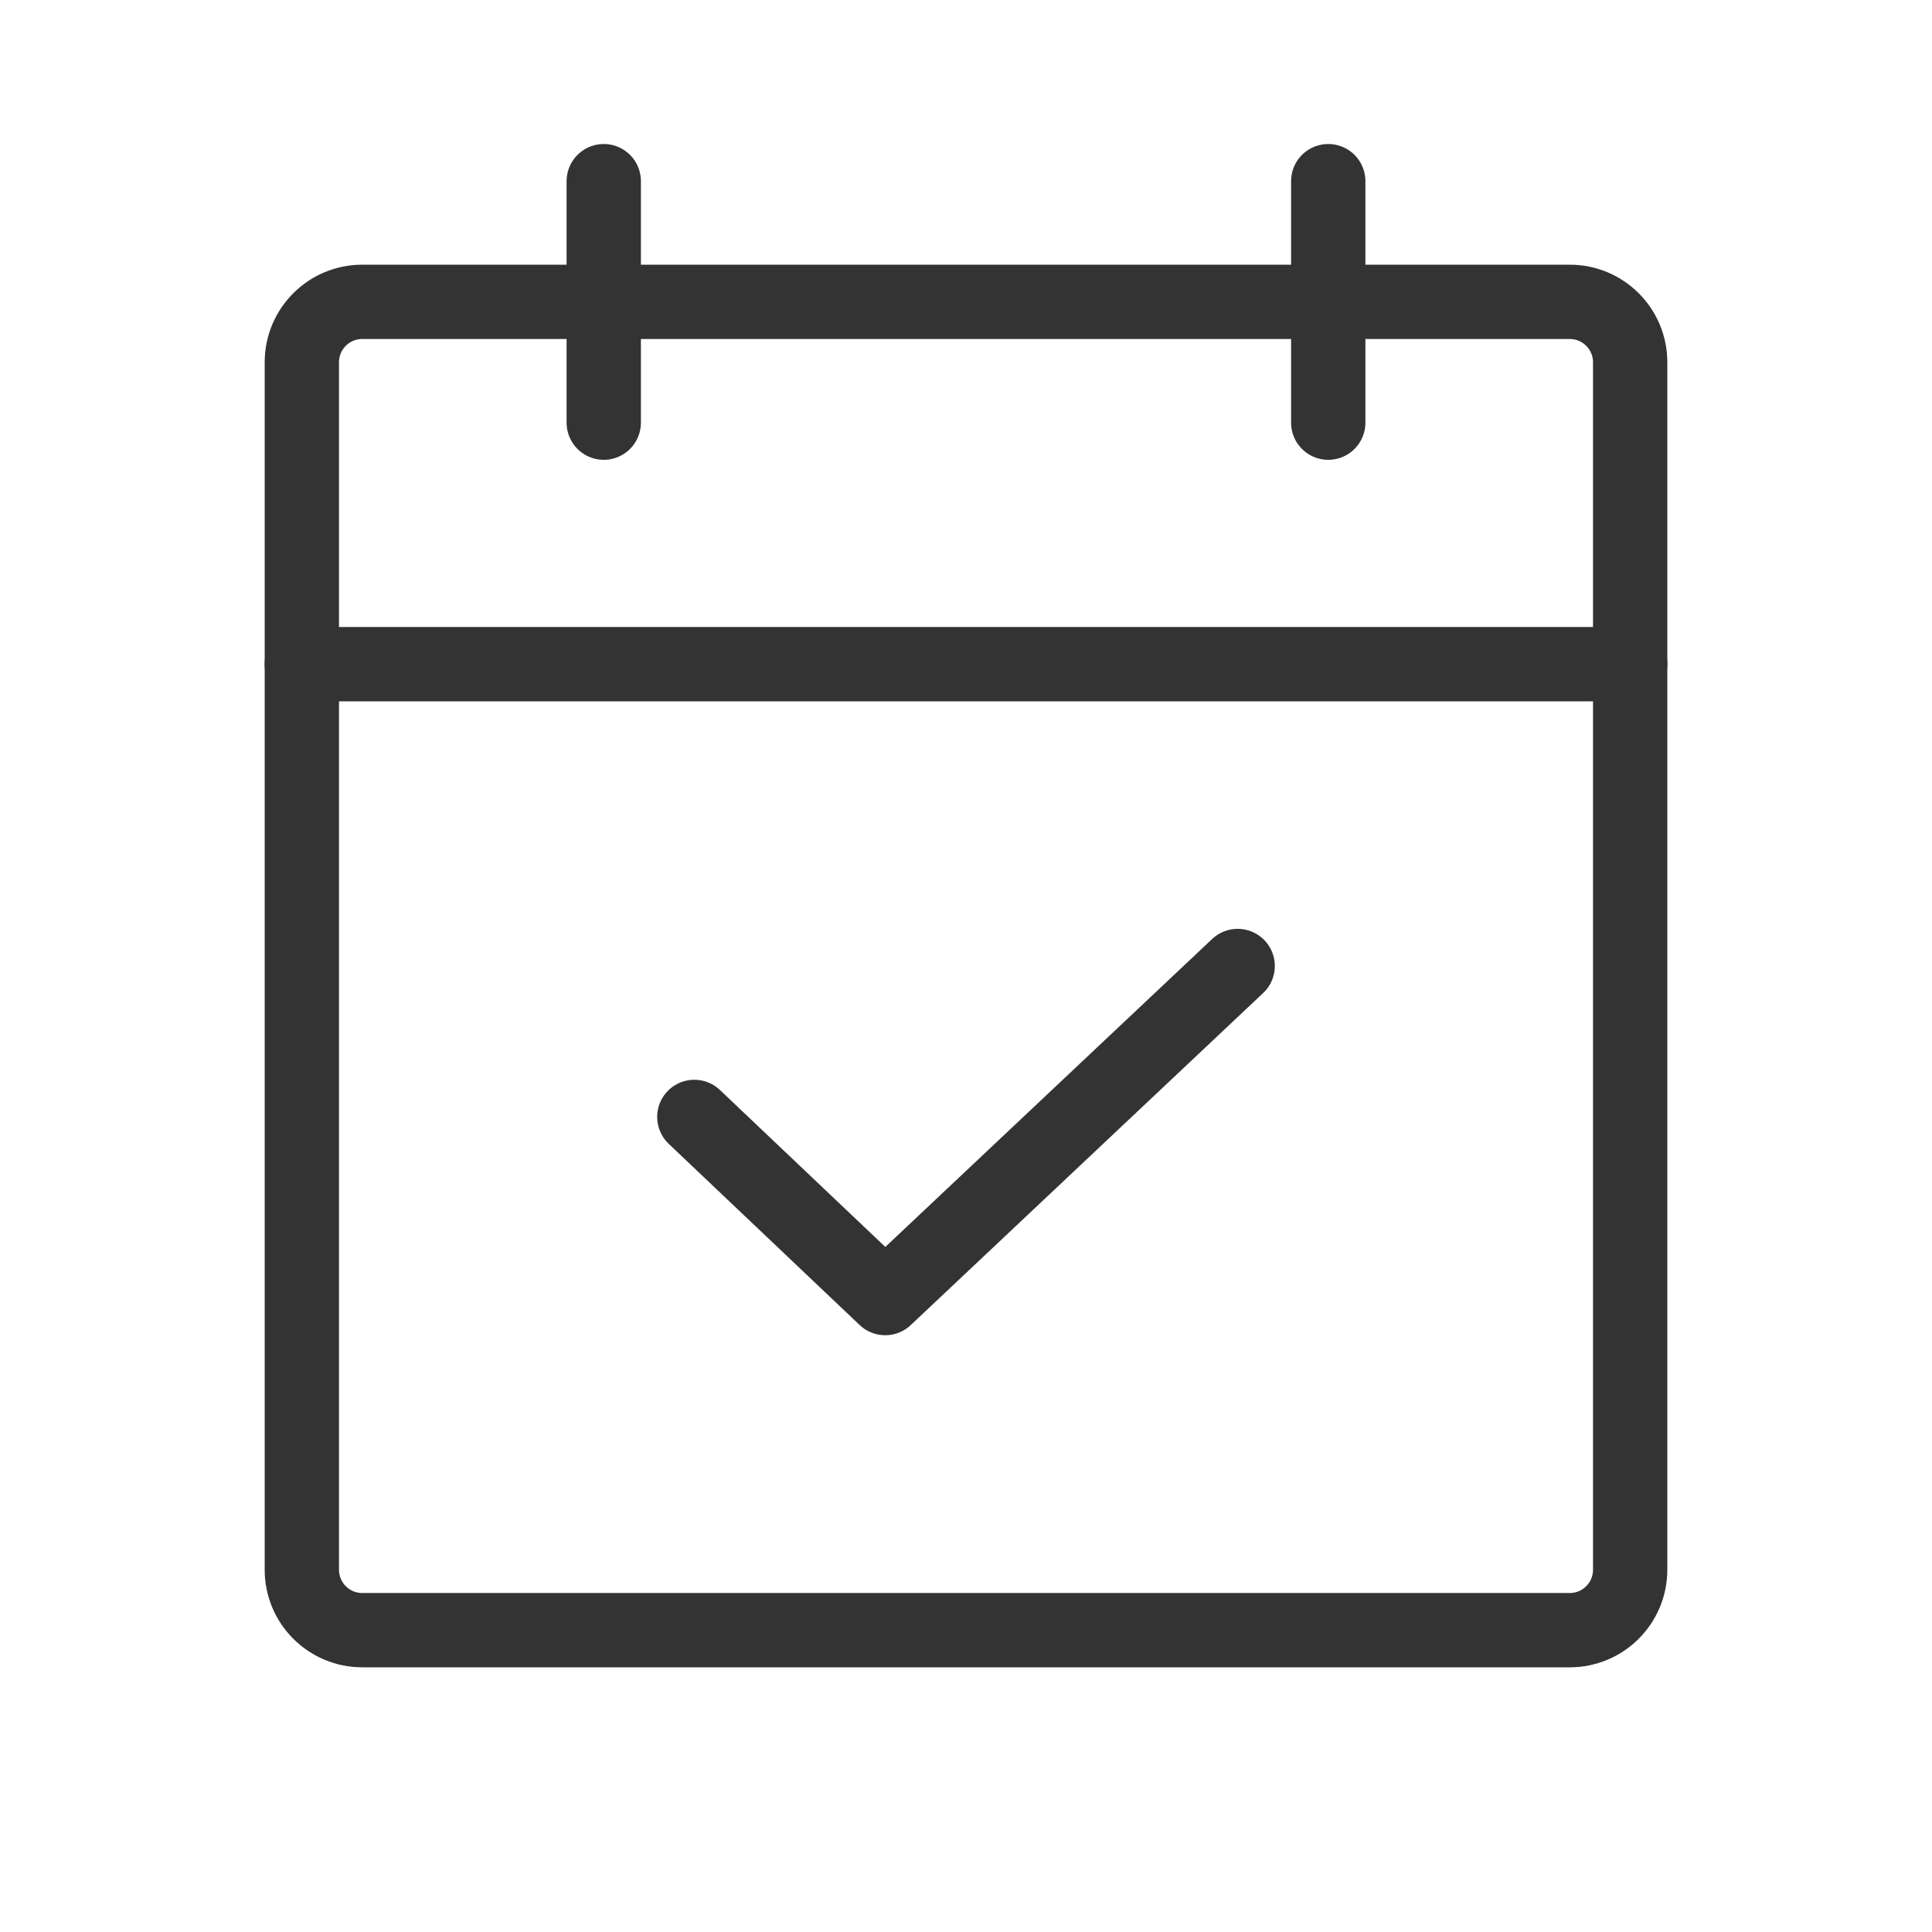
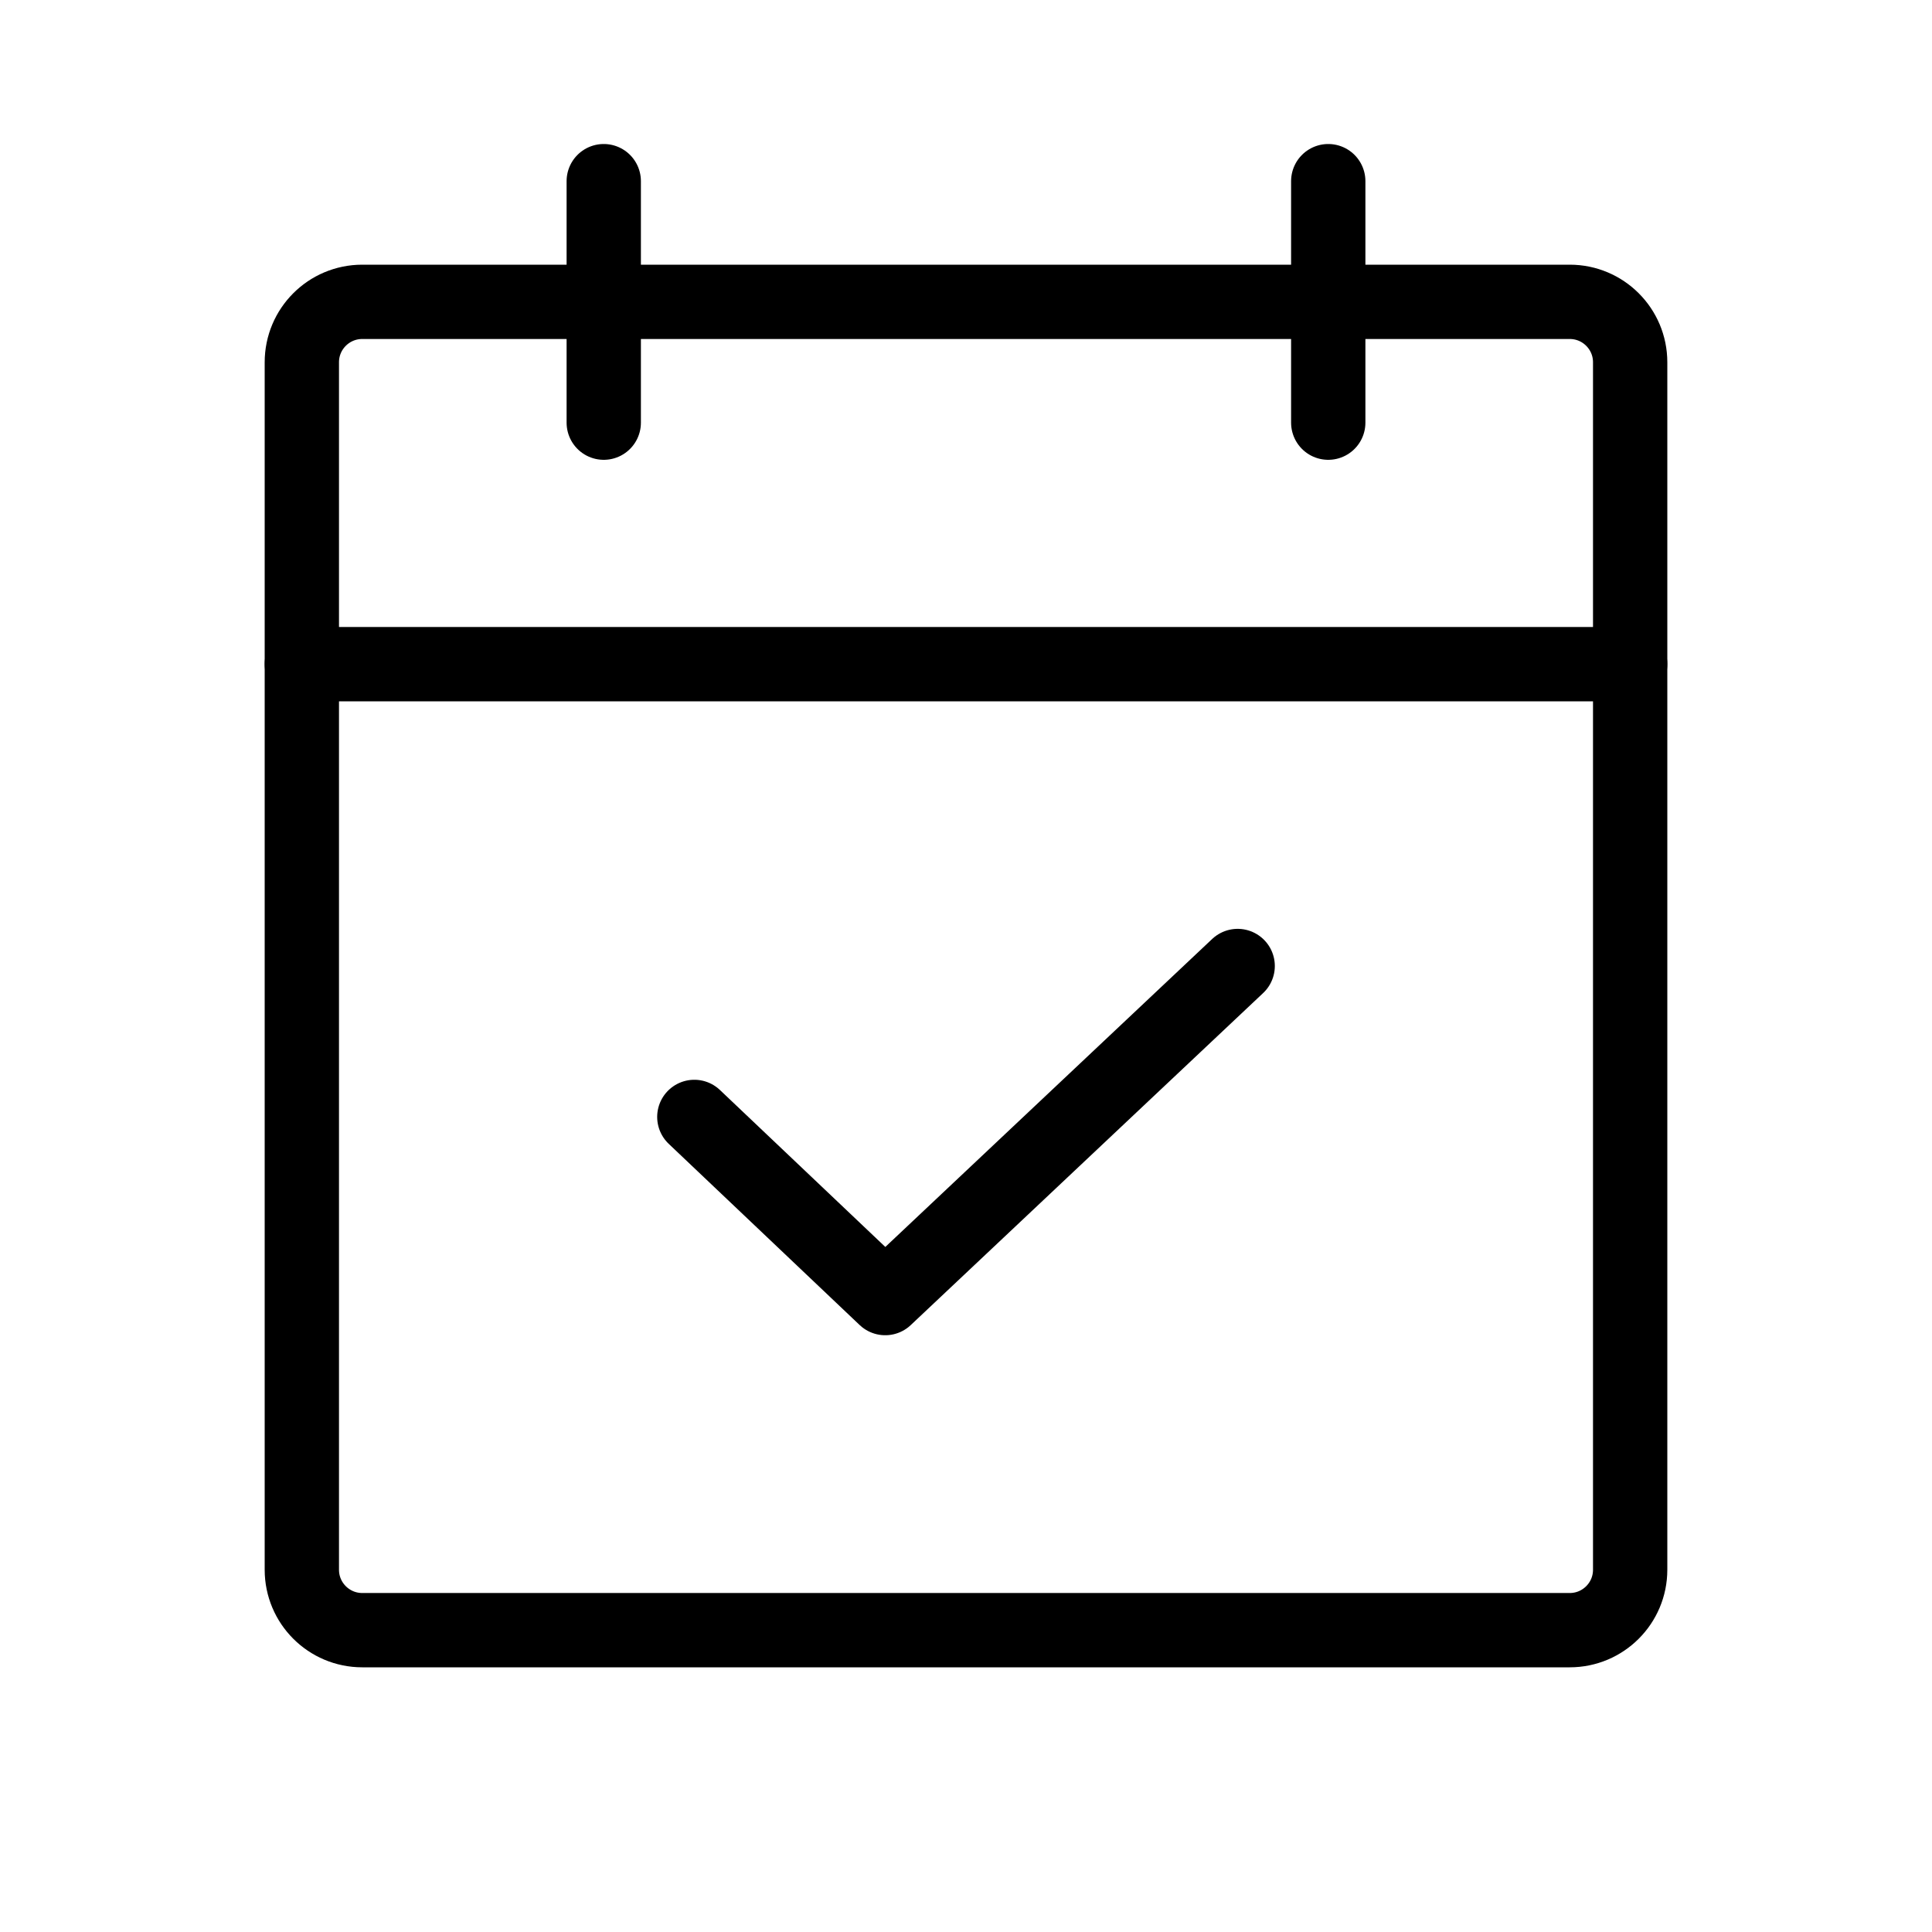
<svg xmlns="http://www.w3.org/2000/svg" width="26" height="26" viewBox="0 0 26 26" fill="none">
-   <path d="M21.125 4.062H4.875C4.426 4.062 4.062 4.426 4.062 4.875V21.125C4.062 21.574 4.426 21.938 4.875 21.938H21.125C21.574 21.938 21.938 21.574 21.938 21.125V4.875C21.938 4.426 21.574 4.062 21.125 4.062Z" stroke="#333333" stroke-linecap="round" stroke-linejoin="round" />
-   <path d="M17.875 2.438V5.688" stroke="#333333" stroke-linecap="round" stroke-linejoin="round" />
-   <path d="M8.125 2.438V5.688" stroke="#333333" stroke-linecap="round" stroke-linejoin="round" />
-   <path d="M4.062 8.938H21.938" stroke="#333333" stroke-linecap="round" stroke-linejoin="round" />
-   <path d="M16.656 13L11.913 17.469L9.344 15.031" stroke="#333333" stroke-linecap="round" stroke-linejoin="round" />
+   <path d="M21.125 4.062H4.875C4.426 4.062 4.062 4.426 4.062 4.875V21.125C4.062 21.574 4.426 21.938 4.875 21.938H21.125C21.574 21.938 21.938 21.574 21.938 21.125V4.875C21.938 4.426 21.574 4.062 21.125 4.062Z" stroke="currentColor" stroke-linecap="round" stroke-linejoin="round" />
+   <path d="M17.875 2.438V5.688" stroke="currentColor" stroke-linecap="round" stroke-linejoin="round" />
+   <path d="M8.125 2.438V5.688" stroke="currentColor" stroke-linecap="round" stroke-linejoin="round" />
+   <path d="M4.062 8.938H21.938" stroke="currentColor" stroke-linecap="round" stroke-linejoin="round" />
+   <path d="M16.656 13L11.913 17.469L9.344 15.031" stroke="currentColor" stroke-linecap="round" stroke-linejoin="round" />
</svg>
